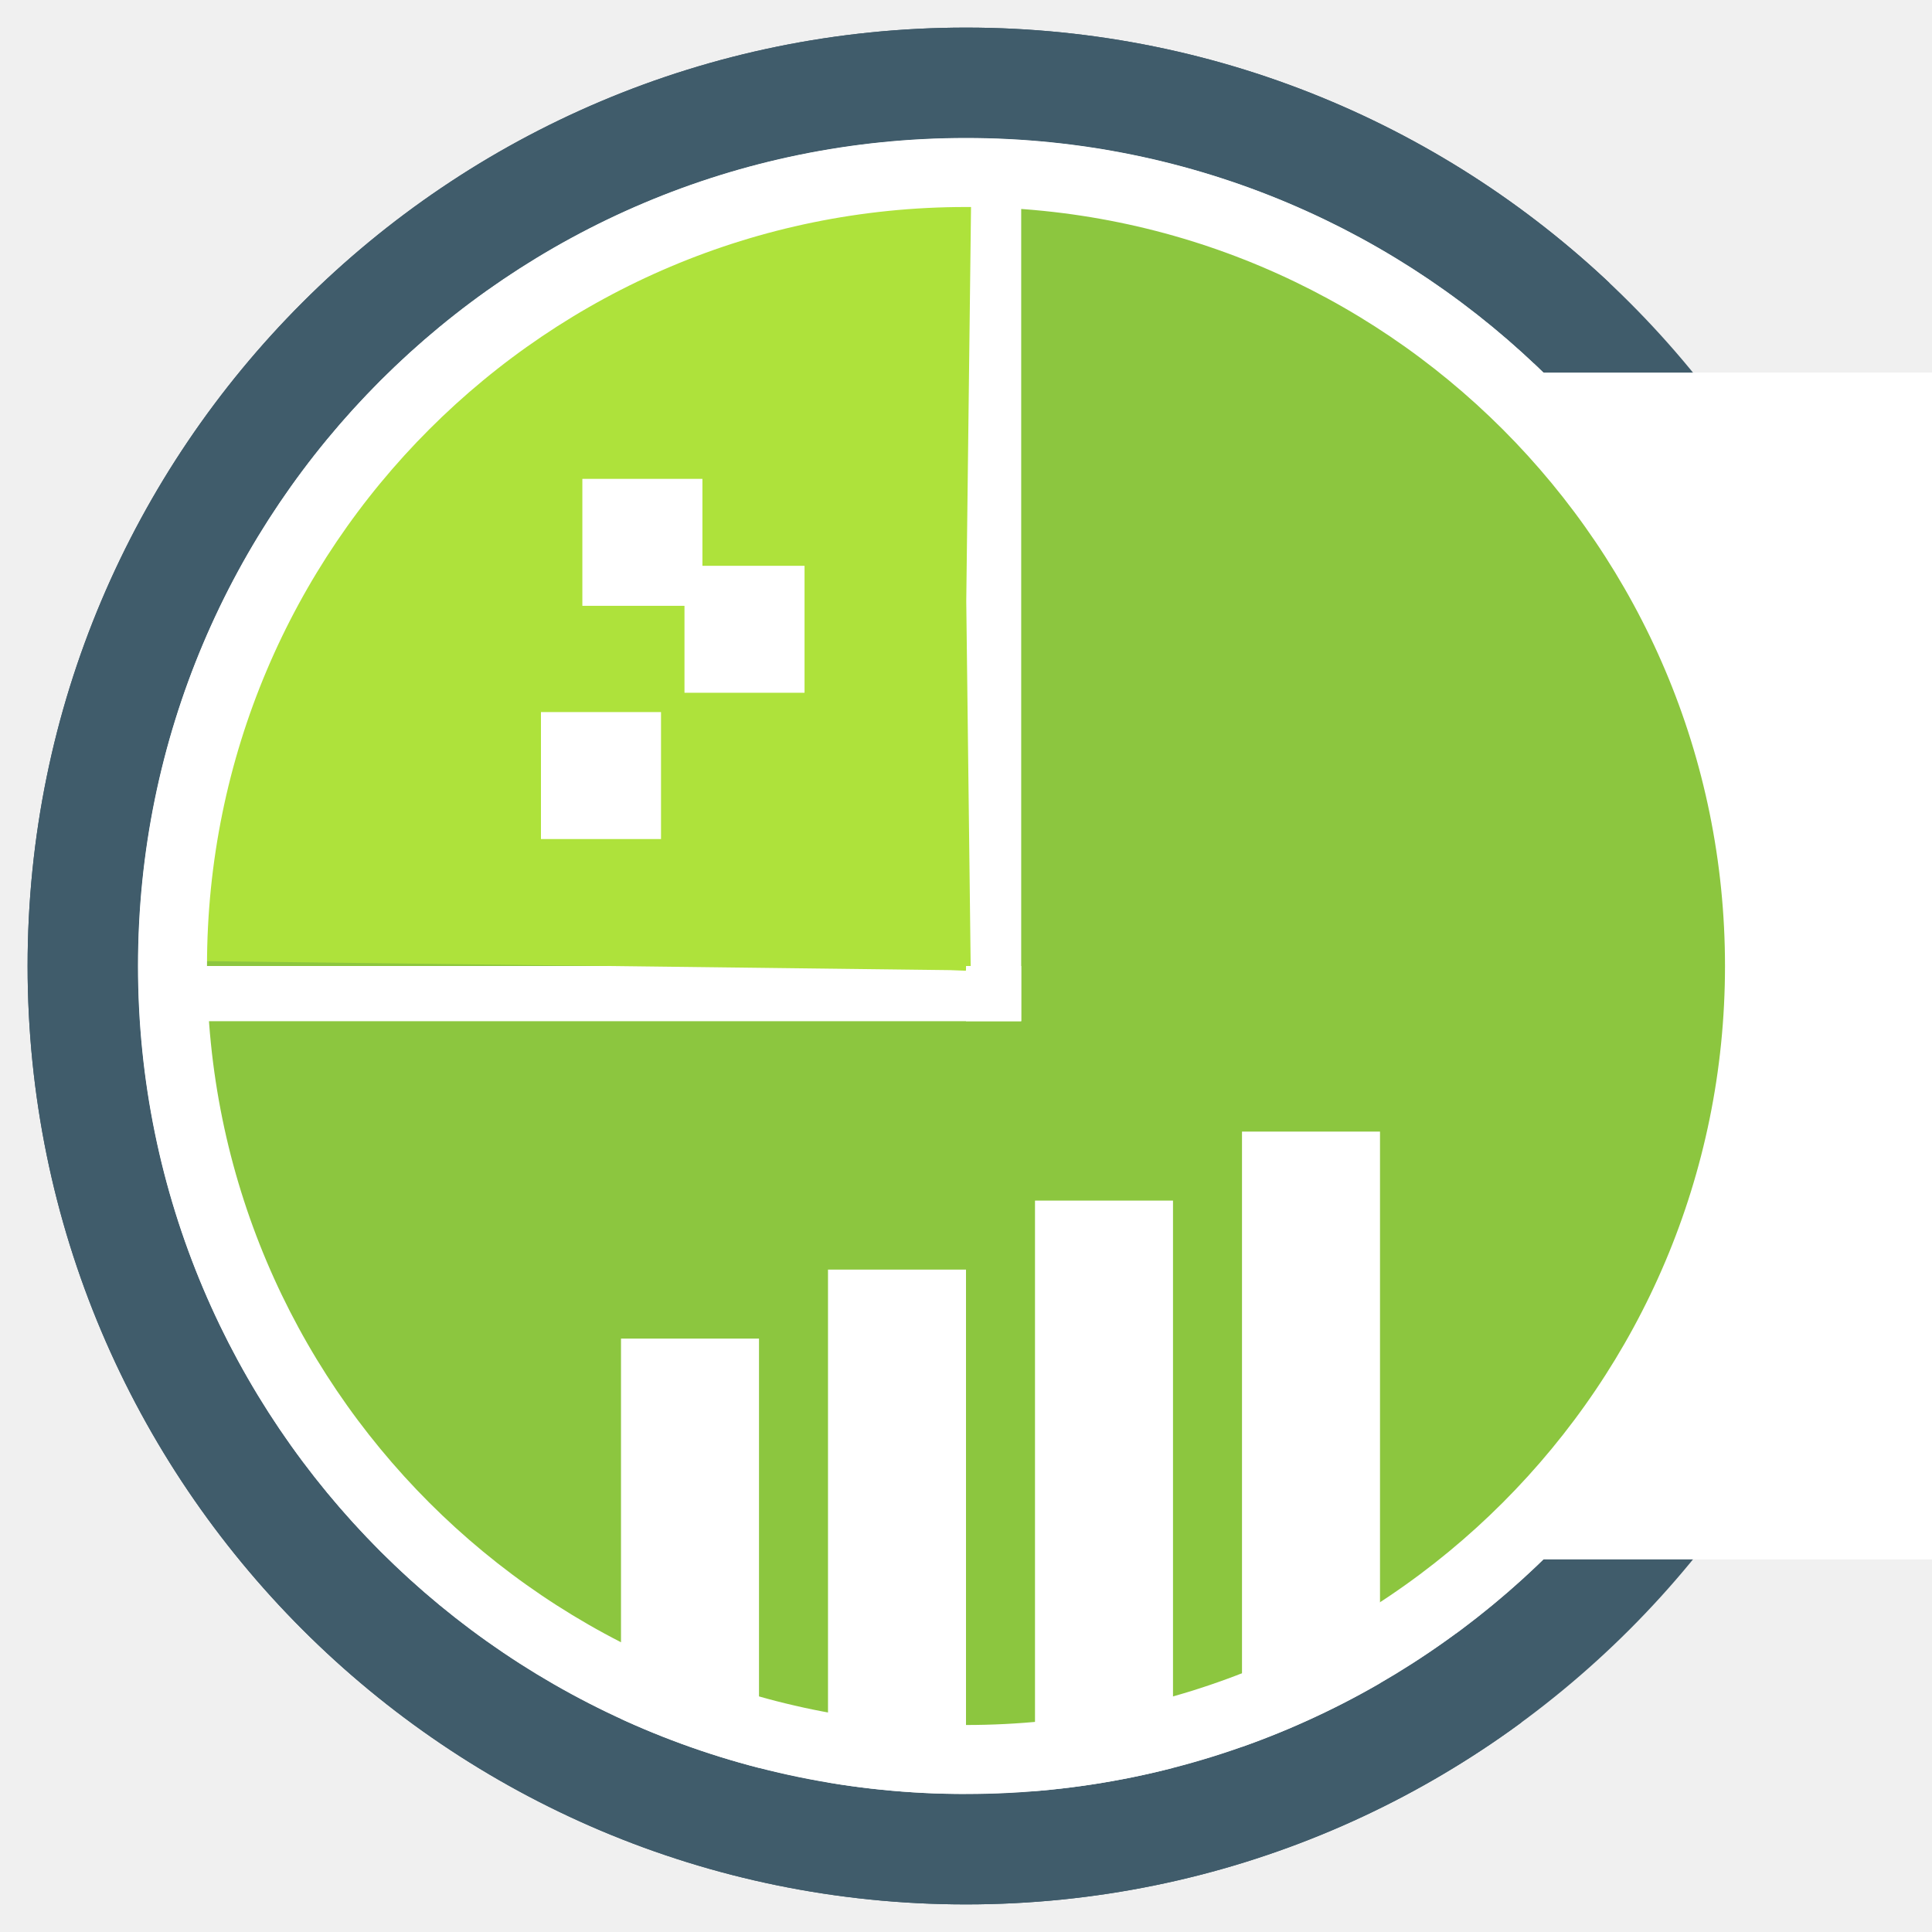
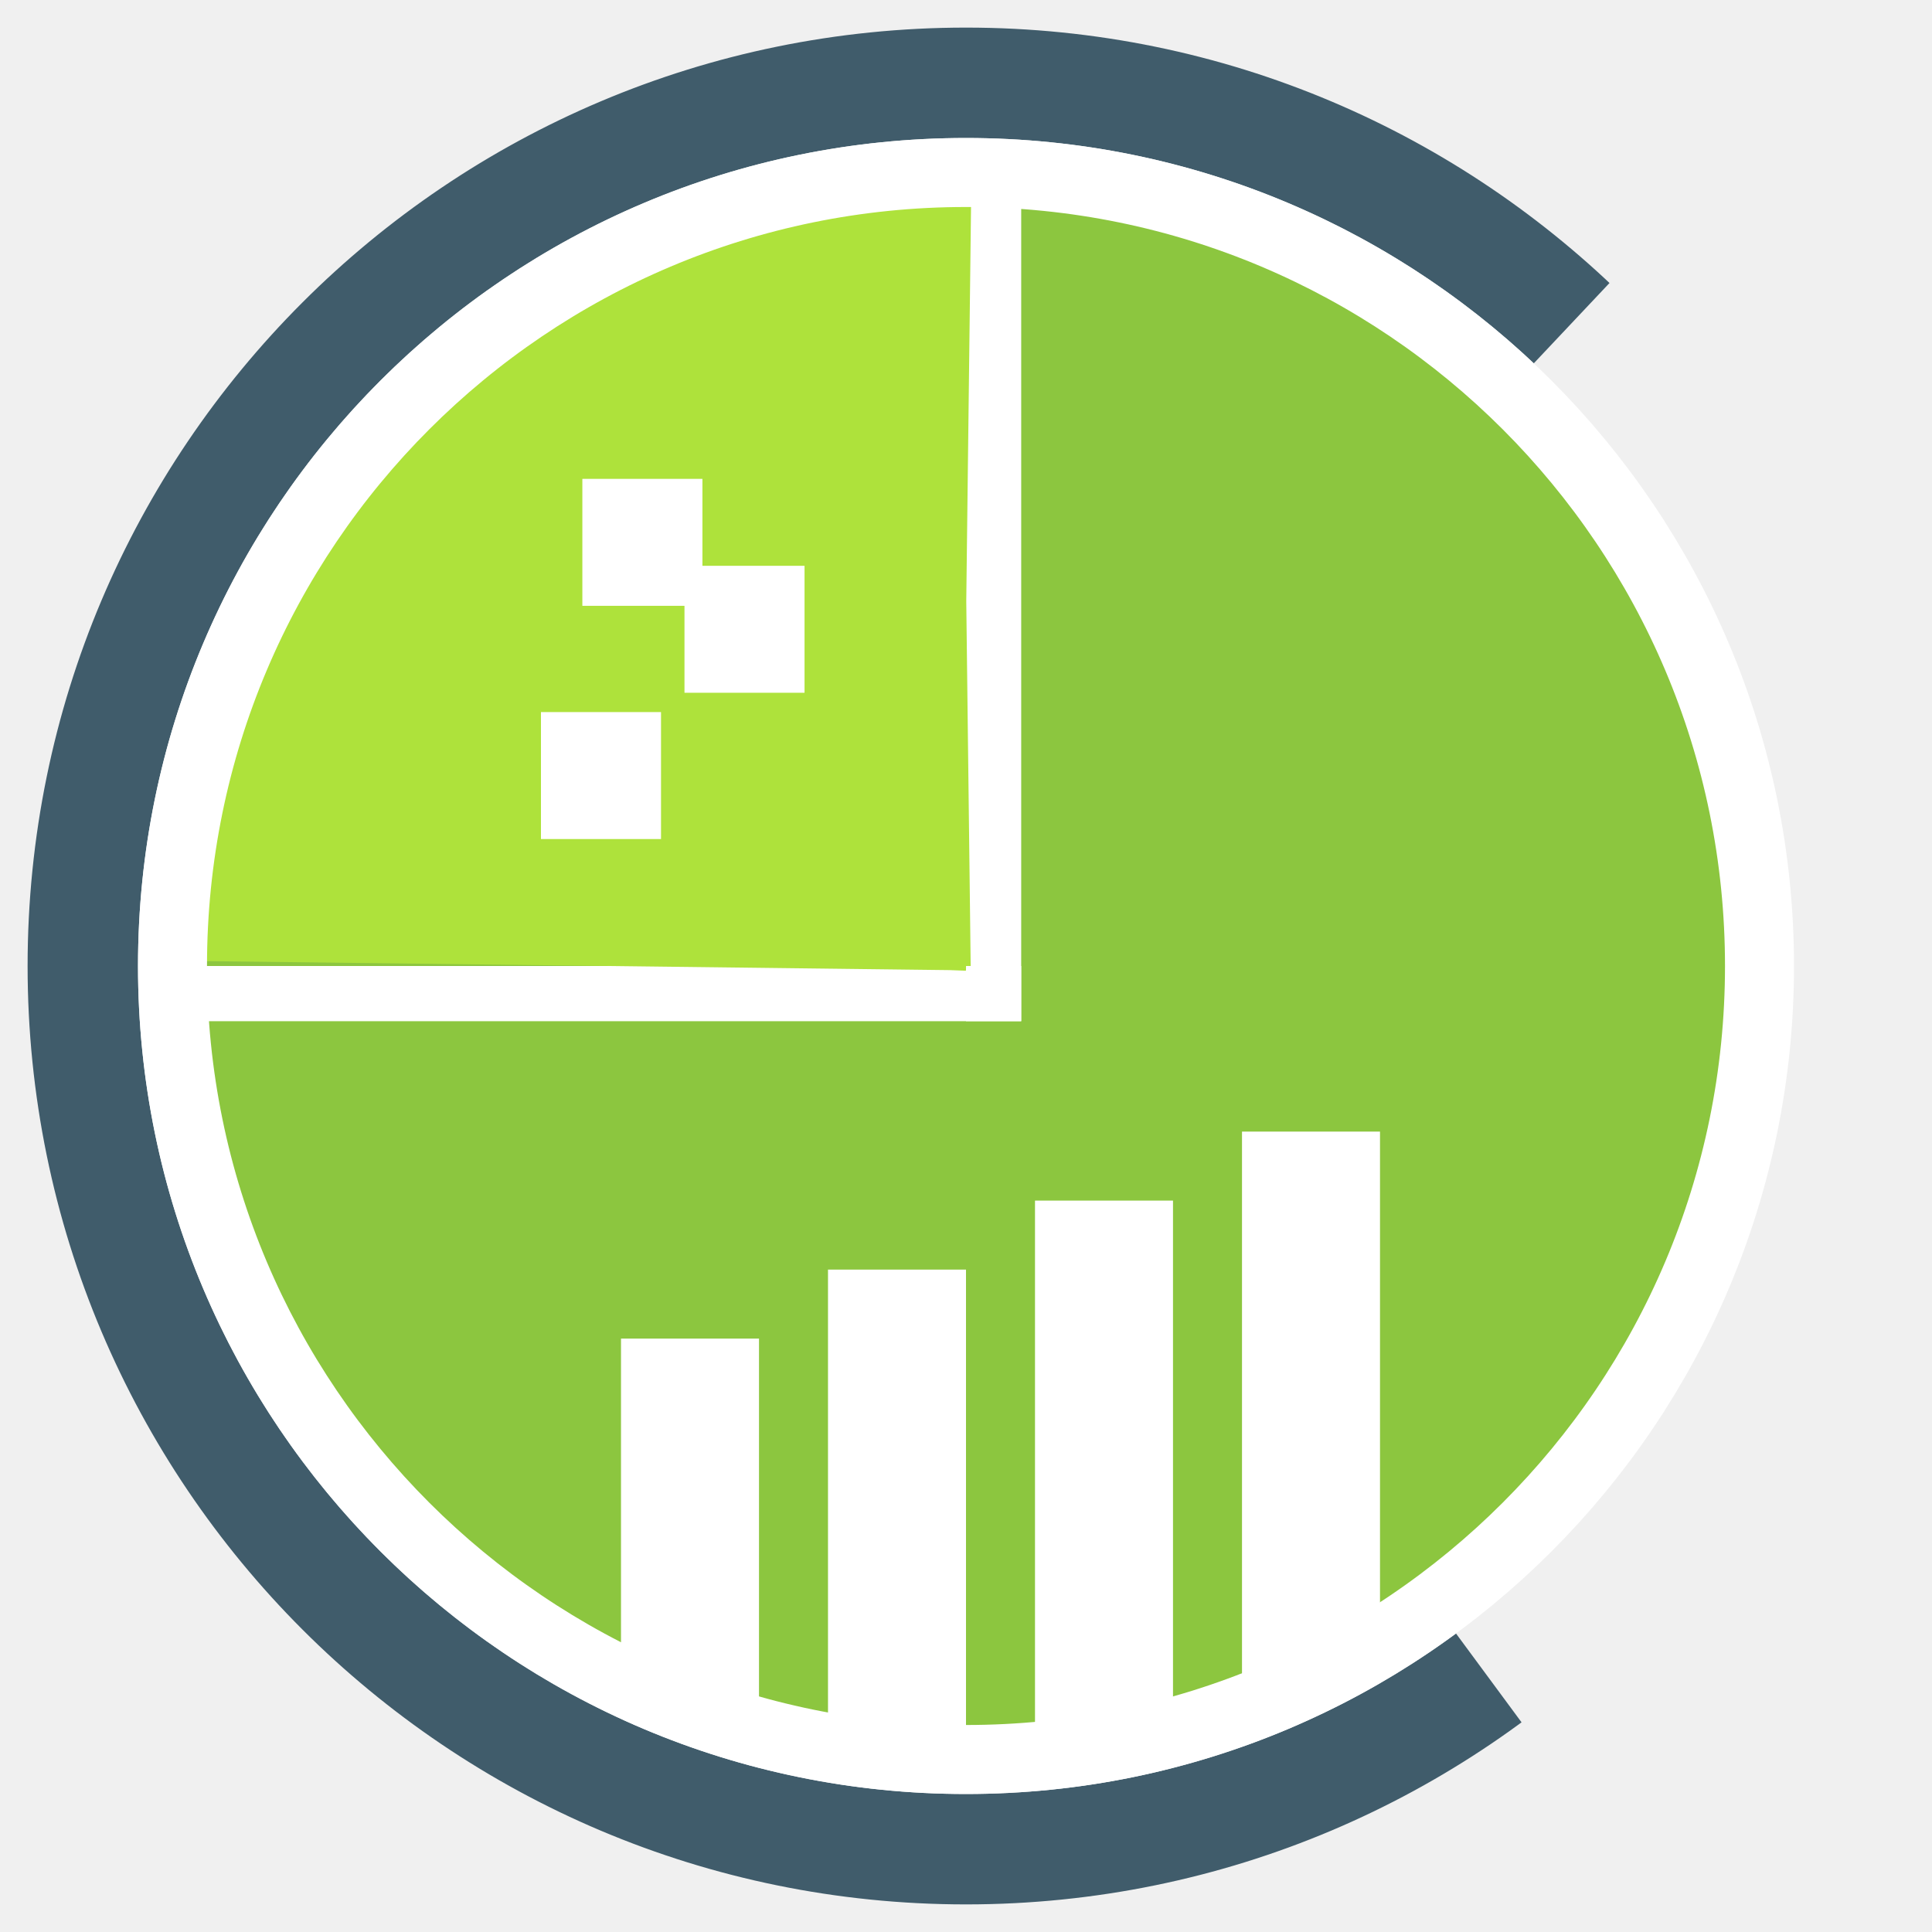
<svg xmlns="http://www.w3.org/2000/svg" version="1.1" id="Layer_1" width="140" height="140">
  <style type="text/css">
- 
        .st0{stroke:#FFFFFF;}
        .st1{stroke:#405C6B;}
        .st2{stroke:#8CC63F;}
        .st3{stroke:#AEE23B;}


        .f0{fill:#FFFFFF;}
        .f1{fill:#405C6B;}
        .f2{fill:#8CC63F;}
        .f3{fill:#AEE23B;}
+ 
+         .no_fill {
+         fill: none;
+         }
+ 
+         .text {
+         font-family: CopperplateGothic-Light, Copperplate Gothic Light, Copperplate Gothic, Helvetica, Arial, monospace;
+         font-size:128.478px;
+         }
+ 

        svg:hover .bar_0 {
        animation: animate-bar0 5s infinite;
        }

        svg:hover .bar_1 {
        animation: animate-bar1 5s infinite;
        }

        svg:hover .bar_2 {
        animation: animate-bar2 5s infinite;
        }

        svg:hover .bar_3 {
        animation: animate-bar3 5s infinite;
        }


        @keyframes animate-bar0 {
        0%{height: 33px}
        10%{height: 44px}
        30%{height: 5px}
        40%{height: 50px}
        60%{height: 13px}
        80%{height: 38px}
        100%{height: 33px}
        }

        @keyframes animate-bar1 {
        0%{height: 38px}
        10%{height: 5px}
        30%{height: 39px}
        40%{height: 2px}
        60%{height: 50px}
        80%{height: 43px}
        100%{height: 38px}
        }

        @keyframes animate-bar2 {
        0%{height: 43px}
        10%{height: 3px}
        30%{height: 50px}
        40%{height: 34px}
        60%{height: 20px}
        80%{height: 18px}
        100%{height: 43px}
        }

        @keyframes animate-bar3 {
        0%{height: 48px}
        10%{height: 40px}
        30%{height: 5px}
        40%{height: 100px}
        60%{height: 13px}
        80%{height: 7px}
        100%{height: 48px}
        }
    </style>
  <g>
-     <circle r="64" cx="70" cy="70" fill="none" stroke="#405C6B" stroke-width="8" />
-     <rect x="106" y="27" class="f0" width="65.9" height="86" />
-     <g>
-       <circle class="f2" r="56" cx="70" cy="70" />
-       <g>
-         <g>
-           <rect class="f0" x="70" y="14" width="4" height="60" />
-           <rect class="f0" x="14" y="70" width="60" height="4" />
-         </g>
-       </g>
-       <g>
-         <g>
-           <circle class="st3" r="28" cx="70" cy="70" fill="none" stroke-width="56" stroke-dashoffset="88" stroke-dasharray="44, 132" />
-         </g>
-       </g>
-       <g>
-         <rect x="49.6" y="41" class="f0" width="8.7" height="9.2" />
-         <rect x="42.2" y="34.7" class="f0" width="8.7" height="9.2" />
-         <rect x="39.2" y="51.6" class="f0" width="8.7" height="9.2" />
-       </g>
-       <g>
-         <rect x="55" y="130" class="f0 bar_0" width="10" height="33" transform="rotate(180 55 130)" />
-         <rect x="70" y="130" class="f0 bar_1" width="10" height="38" transform="rotate(180 70 130)" />
-         <rect x="85" y="130" class="f0 bar_2" width="10" height="43" transform="rotate(180 85 130)" />
-         <rect x="100" y="130" class="f0 bar_3" width="10" height="48" transform="rotate(180 100 130)" />
-       </g>
-       <g>
-         <circle class="st1" r="64" cx="70" cy="70" fill="none" stroke-width="8" stroke-dashoffset="-60" stroke-dasharray="290, 120" />
-         <circle class="st0" r="57.5" cx="70" cy="70" fill="none" stroke-width="5" />
-       </g>
-     </g>
+     <circle class="f2" r="56" cx="70" cy="70" />
+     <rect class="f0" x="70" y="14" width="4" height="60" />
+     <rect class="f0" x="14" y="70" width="60" height="4" />
+     <circle class="st3 no_fill" r="28" cx="70" cy="70" stroke-width="56" stroke-dashoffset="88" stroke-dasharray="44, 132" />
+     <rect x="49.6" y="41" class="f0" width="8.7" height="9.2" />
+     <rect x="42.2" y="34.7" class="f0" width="8.7" height="9.2" />
+     <rect x="39.2" y="51.6" class="f0" width="8.7" height="9.2" />
+     <rect x="55" y="130" class="f0 bar_0" width="10" height="33" transform="rotate(180 55 130)" />
+     <rect x="70" y="130" class="f0 bar_1" width="10" height="38" transform="rotate(180 70 130)" />
+     <rect x="85" y="130" class="f0 bar_2" width="10" height="43" transform="rotate(180 85 130)" />
+     <rect x="100" y="130" class="f0 bar_3" width="10" height="48" transform="rotate(180 100 130)" />
+     <circle class="st1 no_fill" r="64" cx="70" cy="70" stroke-width="8" stroke-dashoffset="-60" stroke-dasharray="290, 120" />
+     <circle class="st0 no_fill" r="57.5" cx="70" cy="70" stroke-width="5" />
  </g>
</svg>
